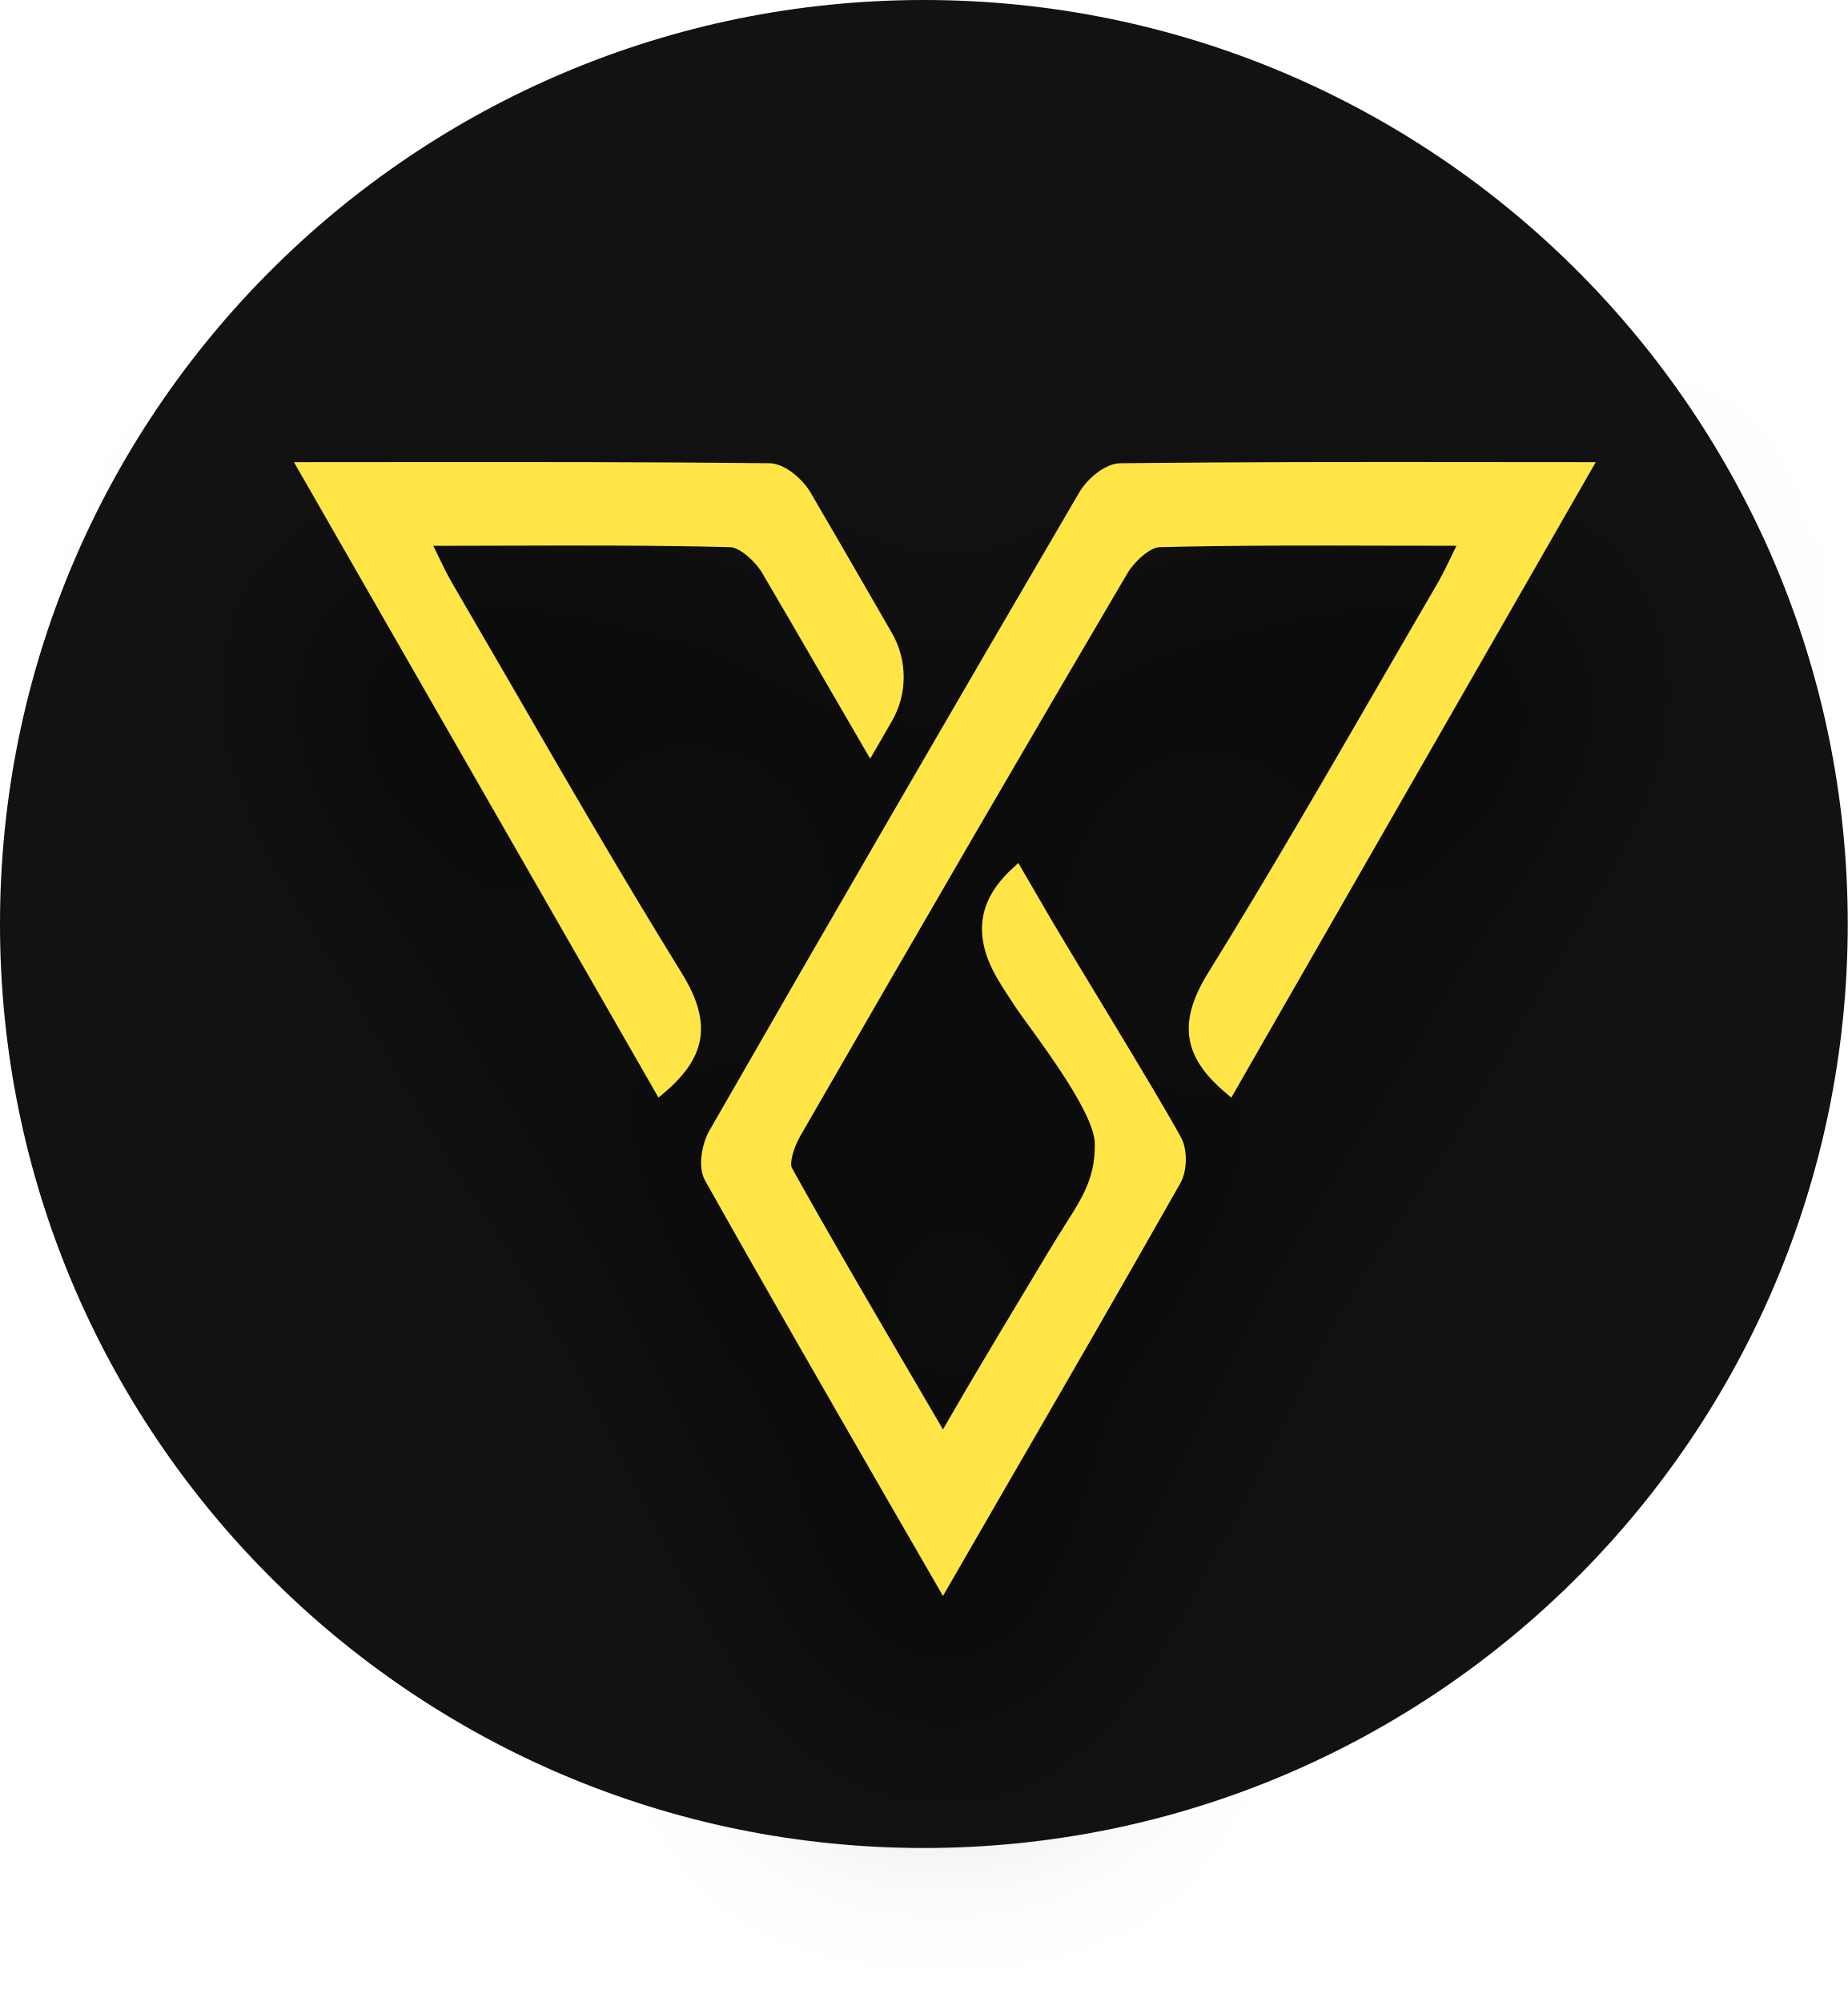
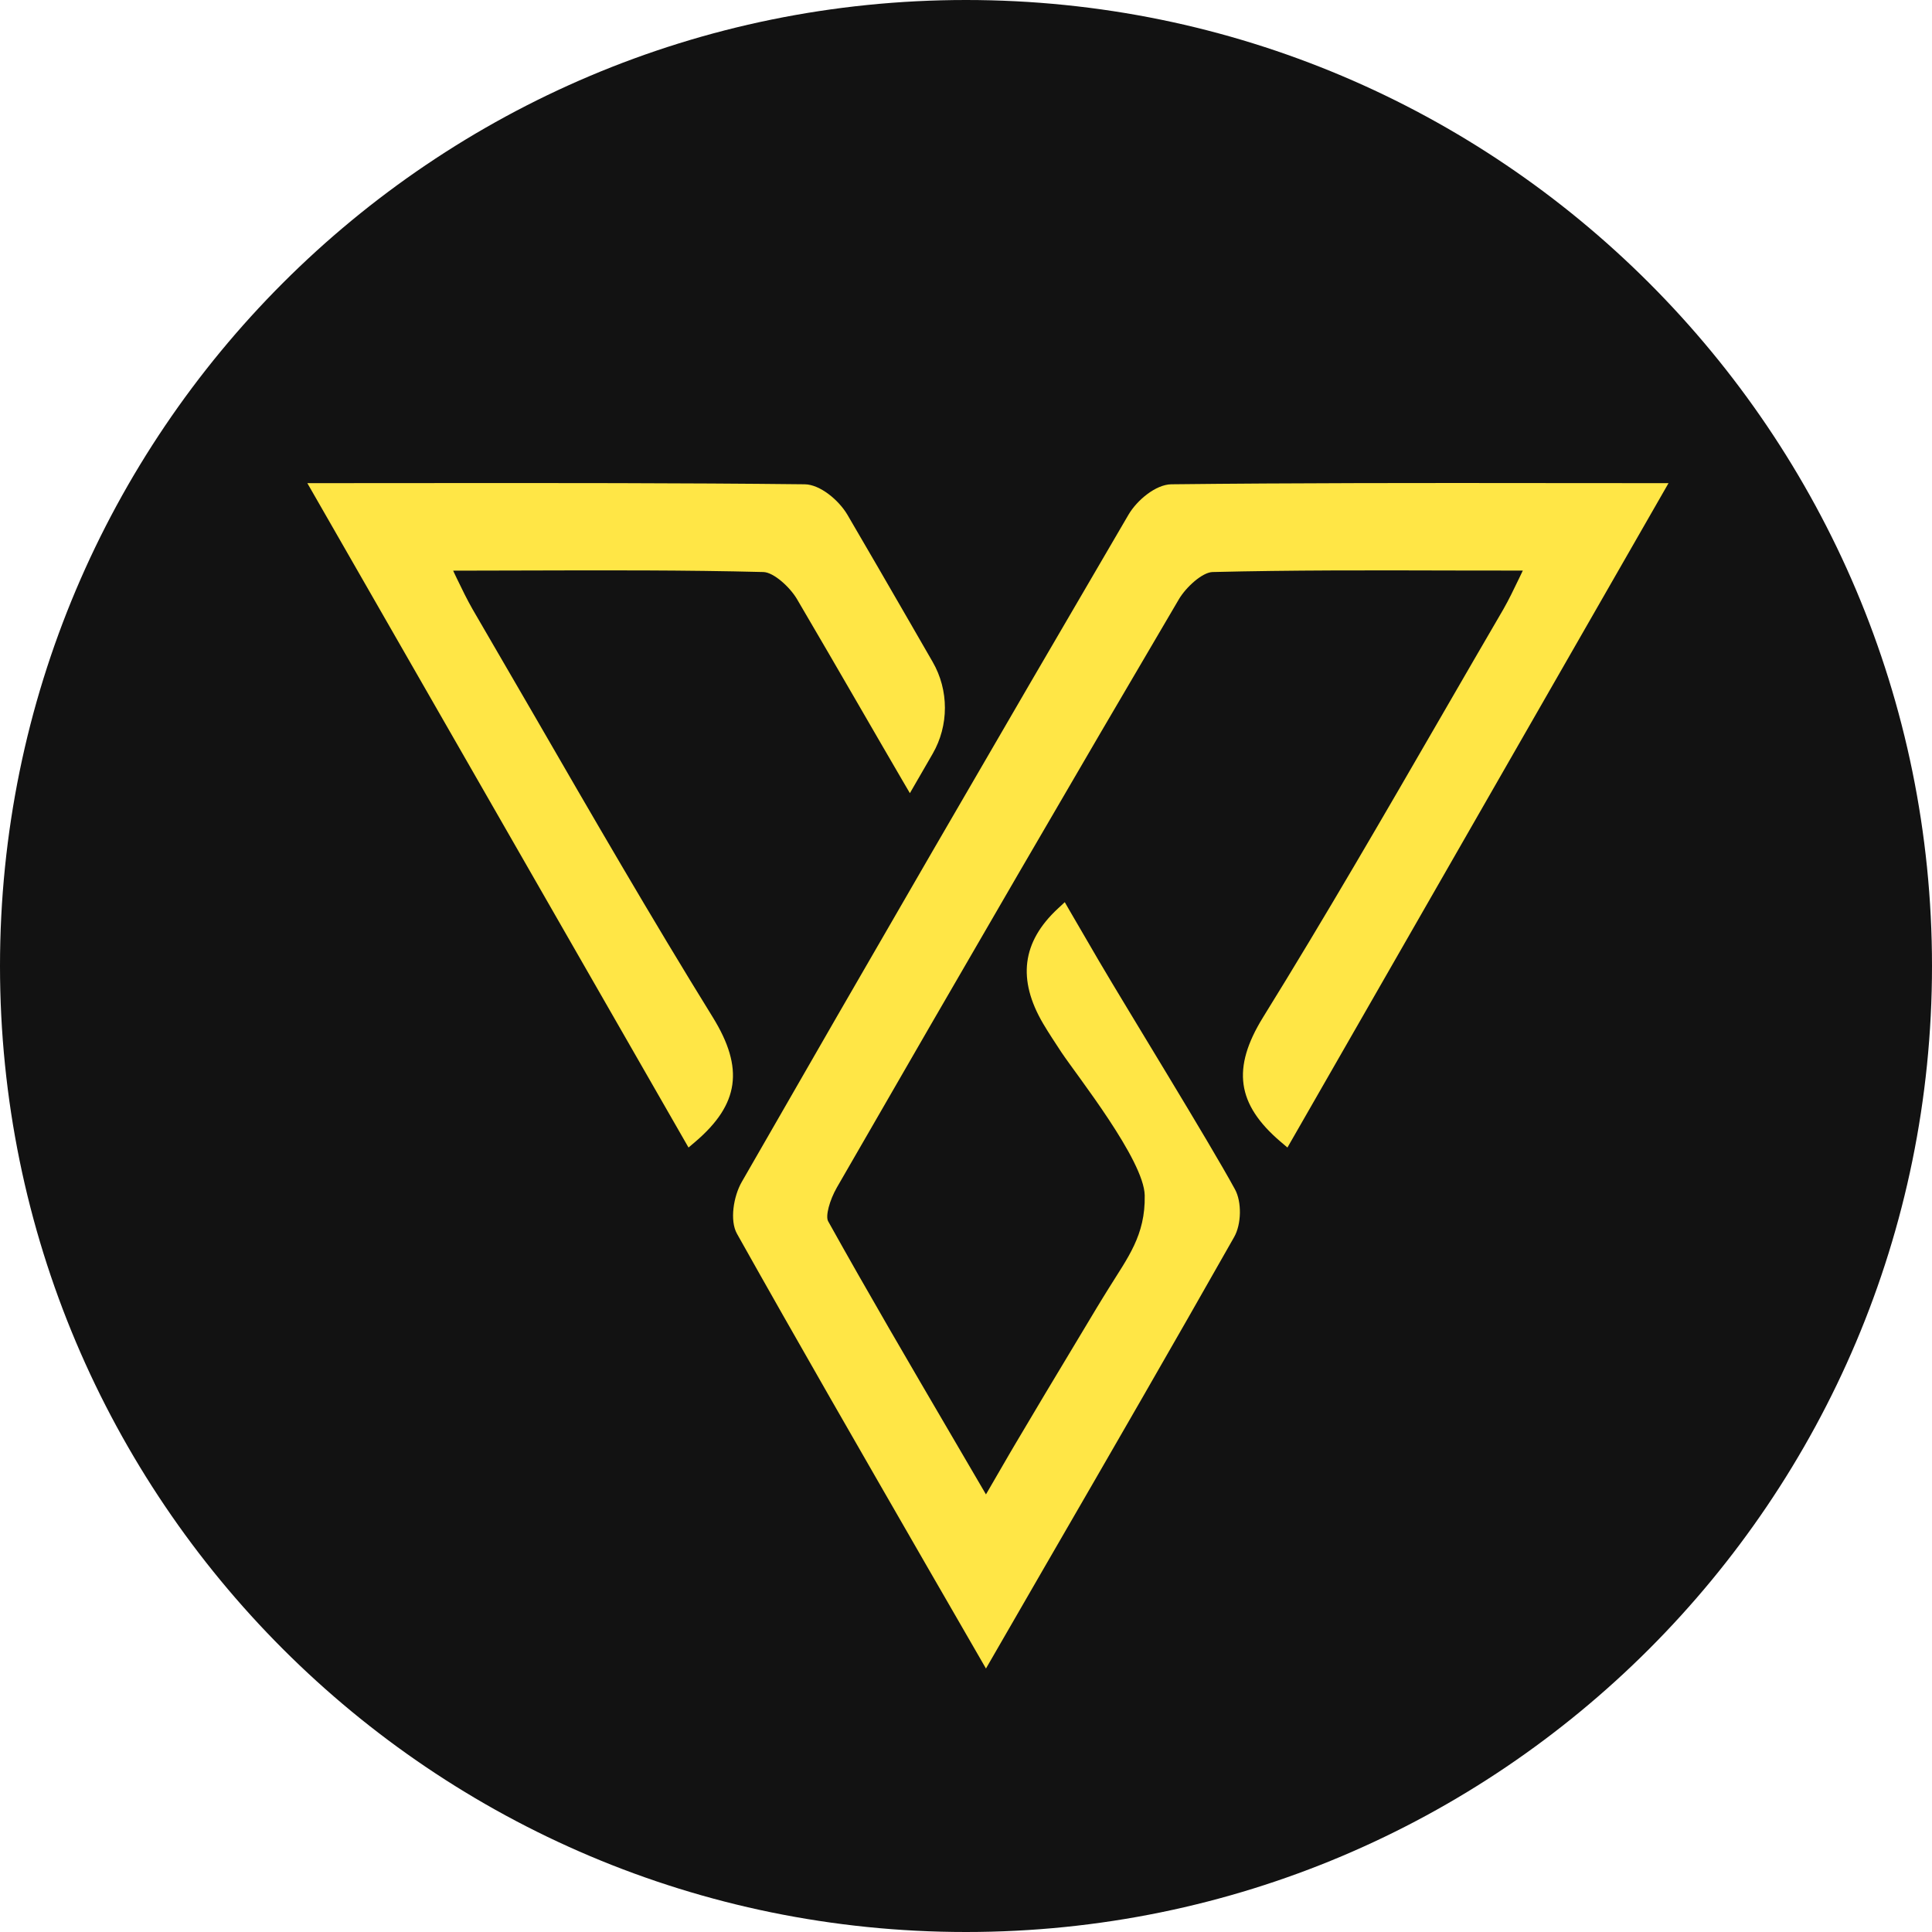
- <svg xmlns="http://www.w3.org/2000/svg" width="24" height="26" viewBox="0 0 24 26" fill="none">
+ <svg xmlns="http://www.w3.org/2000/svg" width="24" height="24" viewBox="0 0 24 24" fill="none">
  <circle cx="12" cy="12" r="12" fill="#121212" />
-   <g filter="url(#filter0_d_930_5822)">
-     <path d="M19.269 6.001L20.727 6.002L15.993 14.255L15.907 14.182C15.363 13.717 15.3 13.27 15.689 12.639C16.462 11.391 17.21 10.098 17.933 8.848C18.18 8.421 18.427 7.994 18.675 7.569C18.743 7.45 18.802 7.327 18.871 7.184C18.886 7.153 18.901 7.121 18.917 7.088C18.626 7.088 18.34 7.088 18.057 7.087C17.022 7.084 16.044 7.082 15.063 7.106C14.937 7.109 14.734 7.292 14.644 7.445C13.374 9.603 12.024 11.925 10.395 14.753C10.304 14.913 10.253 15.107 10.287 15.17C10.781 16.057 11.291 16.928 11.831 17.851L12.248 18.564L12.549 18.045L12.615 17.933C12.822 17.581 13.043 17.213 13.624 16.246C13.672 16.166 13.721 16.088 13.769 16.01C14.007 15.625 14.23 15.348 14.22 14.849C14.212 14.412 13.382 13.366 13.186 13.073C13.111 12.958 13.031 12.839 12.959 12.717C12.636 12.168 12.695 11.701 13.141 11.287L13.227 11.207L13.285 11.308L13.653 11.94C14.011 12.55 15.016 14.178 15.341 14.774C15.427 14.93 15.422 15.207 15.331 15.367C14.564 16.721 13.789 18.062 12.969 19.478L12.248 20.727L11.504 19.438C10.689 18.022 9.917 16.685 9.155 15.326C9.063 15.162 9.112 14.861 9.214 14.683C10.772 11.968 12.389 9.179 14.019 6.393C14.125 6.213 14.357 6.019 14.55 6.016C16.095 5.999 17.638 5.999 19.268 6.001H19.269ZM9.996 6.016C10.188 6.018 10.42 6.214 10.526 6.393C10.787 6.838 11.045 7.286 11.303 7.732L11.585 8.221C11.789 8.574 11.789 9.012 11.585 9.365L11.303 9.853L11.222 9.715C11.038 9.4 10.856 9.085 10.673 8.769C10.417 8.327 10.161 7.886 9.902 7.445C9.812 7.291 9.609 7.109 9.483 7.106C8.502 7.081 7.526 7.084 6.488 7.087L5.629 7.089C5.645 7.121 5.66 7.153 5.674 7.184C5.743 7.327 5.803 7.45 5.871 7.569C6.124 8.003 6.376 8.438 6.629 8.874C7.346 10.115 8.089 11.399 8.856 12.639C9.245 13.27 9.183 13.717 8.639 14.182L8.553 14.255L3.818 6.002L5.276 6.001C6.909 6 8.45 5.999 9.996 6.016Z" fill="black" />
-   </g>
  <path d="M19.269 6.001L20.727 6.002L15.993 14.255L15.907 14.182C15.363 13.717 15.3 13.27 15.689 12.639C16.462 11.391 17.21 10.098 17.933 8.848C18.18 8.421 18.427 7.994 18.675 7.569C18.743 7.45 18.802 7.327 18.871 7.184C18.886 7.153 18.901 7.121 18.917 7.088C18.626 7.088 18.34 7.088 18.057 7.087C17.022 7.084 16.044 7.082 15.063 7.106C14.937 7.109 14.734 7.292 14.644 7.445C13.374 9.603 12.024 11.925 10.395 14.753C10.304 14.913 10.253 15.107 10.287 15.17C10.781 16.057 11.291 16.928 11.831 17.851L12.248 18.564L12.549 18.045L12.615 17.933C12.822 17.581 13.043 17.213 13.624 16.246C13.672 16.166 13.721 16.088 13.769 16.01C14.007 15.625 14.23 15.348 14.22 14.849C14.212 14.412 13.382 13.366 13.186 13.073C13.111 12.958 13.031 12.839 12.959 12.717C12.636 12.168 12.695 11.701 13.141 11.287L13.227 11.207L13.285 11.308L13.653 11.94C14.011 12.55 15.016 14.178 15.341 14.774C15.427 14.93 15.422 15.207 15.331 15.367C14.564 16.721 13.789 18.062 12.969 19.478L12.248 20.727L11.504 19.438C10.689 18.022 9.917 16.685 9.155 15.326C9.063 15.162 9.112 14.861 9.214 14.683C10.772 11.968 12.389 9.179 14.019 6.393C14.125 6.213 14.357 6.019 14.55 6.016C16.095 5.999 17.638 5.999 19.268 6.001H19.269ZM9.996 6.016C10.188 6.018 10.42 6.214 10.526 6.393C10.787 6.838 11.045 7.286 11.303 7.732L11.585 8.221C11.789 8.574 11.789 9.012 11.585 9.365L11.303 9.853L11.222 9.715C11.038 9.4 10.856 9.085 10.673 8.769C10.417 8.327 10.161 7.886 9.902 7.445C9.812 7.291 9.609 7.109 9.483 7.106C8.502 7.081 7.526 7.084 6.488 7.087L5.629 7.089C5.645 7.121 5.66 7.153 5.674 7.184C5.743 7.327 5.803 7.45 5.871 7.569C6.124 8.003 6.376 8.438 6.629 8.874C7.346 10.115 8.089 11.399 8.856 12.639C9.245 13.27 9.183 13.717 8.639 14.182L8.553 14.255L3.818 6.002L5.276 6.001C6.909 6 8.45 5.999 9.996 6.016Z" fill="#FFE646" />
-   <defs>
-     <filter id="filter0_d_930_5822" x="0.818" y="5" width="22.909" height="20.727" filterUnits="userSpaceOnUse" color-interpolation-filters="sRGB">
-       <feFlood flood-opacity="0" result="BackgroundImageFix" />
-       <feColorMatrix in="SourceAlpha" type="matrix" values="0 0 0 0 0 0 0 0 0 0 0 0 0 0 0 0 0 0 127 0" result="hardAlpha" />
-       <feOffset dy="2" />
-       <feGaussianBlur stdDeviation="1.5" />
-       <feColorMatrix type="matrix" values="0 0 0 0 0 0 0 0 0 0 0 0 0 0 0 0 0 0 1 0" />
-       <feBlend mode="normal" in2="BackgroundImageFix" result="effect1_dropShadow_930_5822" />
-       <feBlend mode="normal" in="SourceGraphic" in2="effect1_dropShadow_930_5822" result="shape" />
-     </filter>
-   </defs>
</svg>
